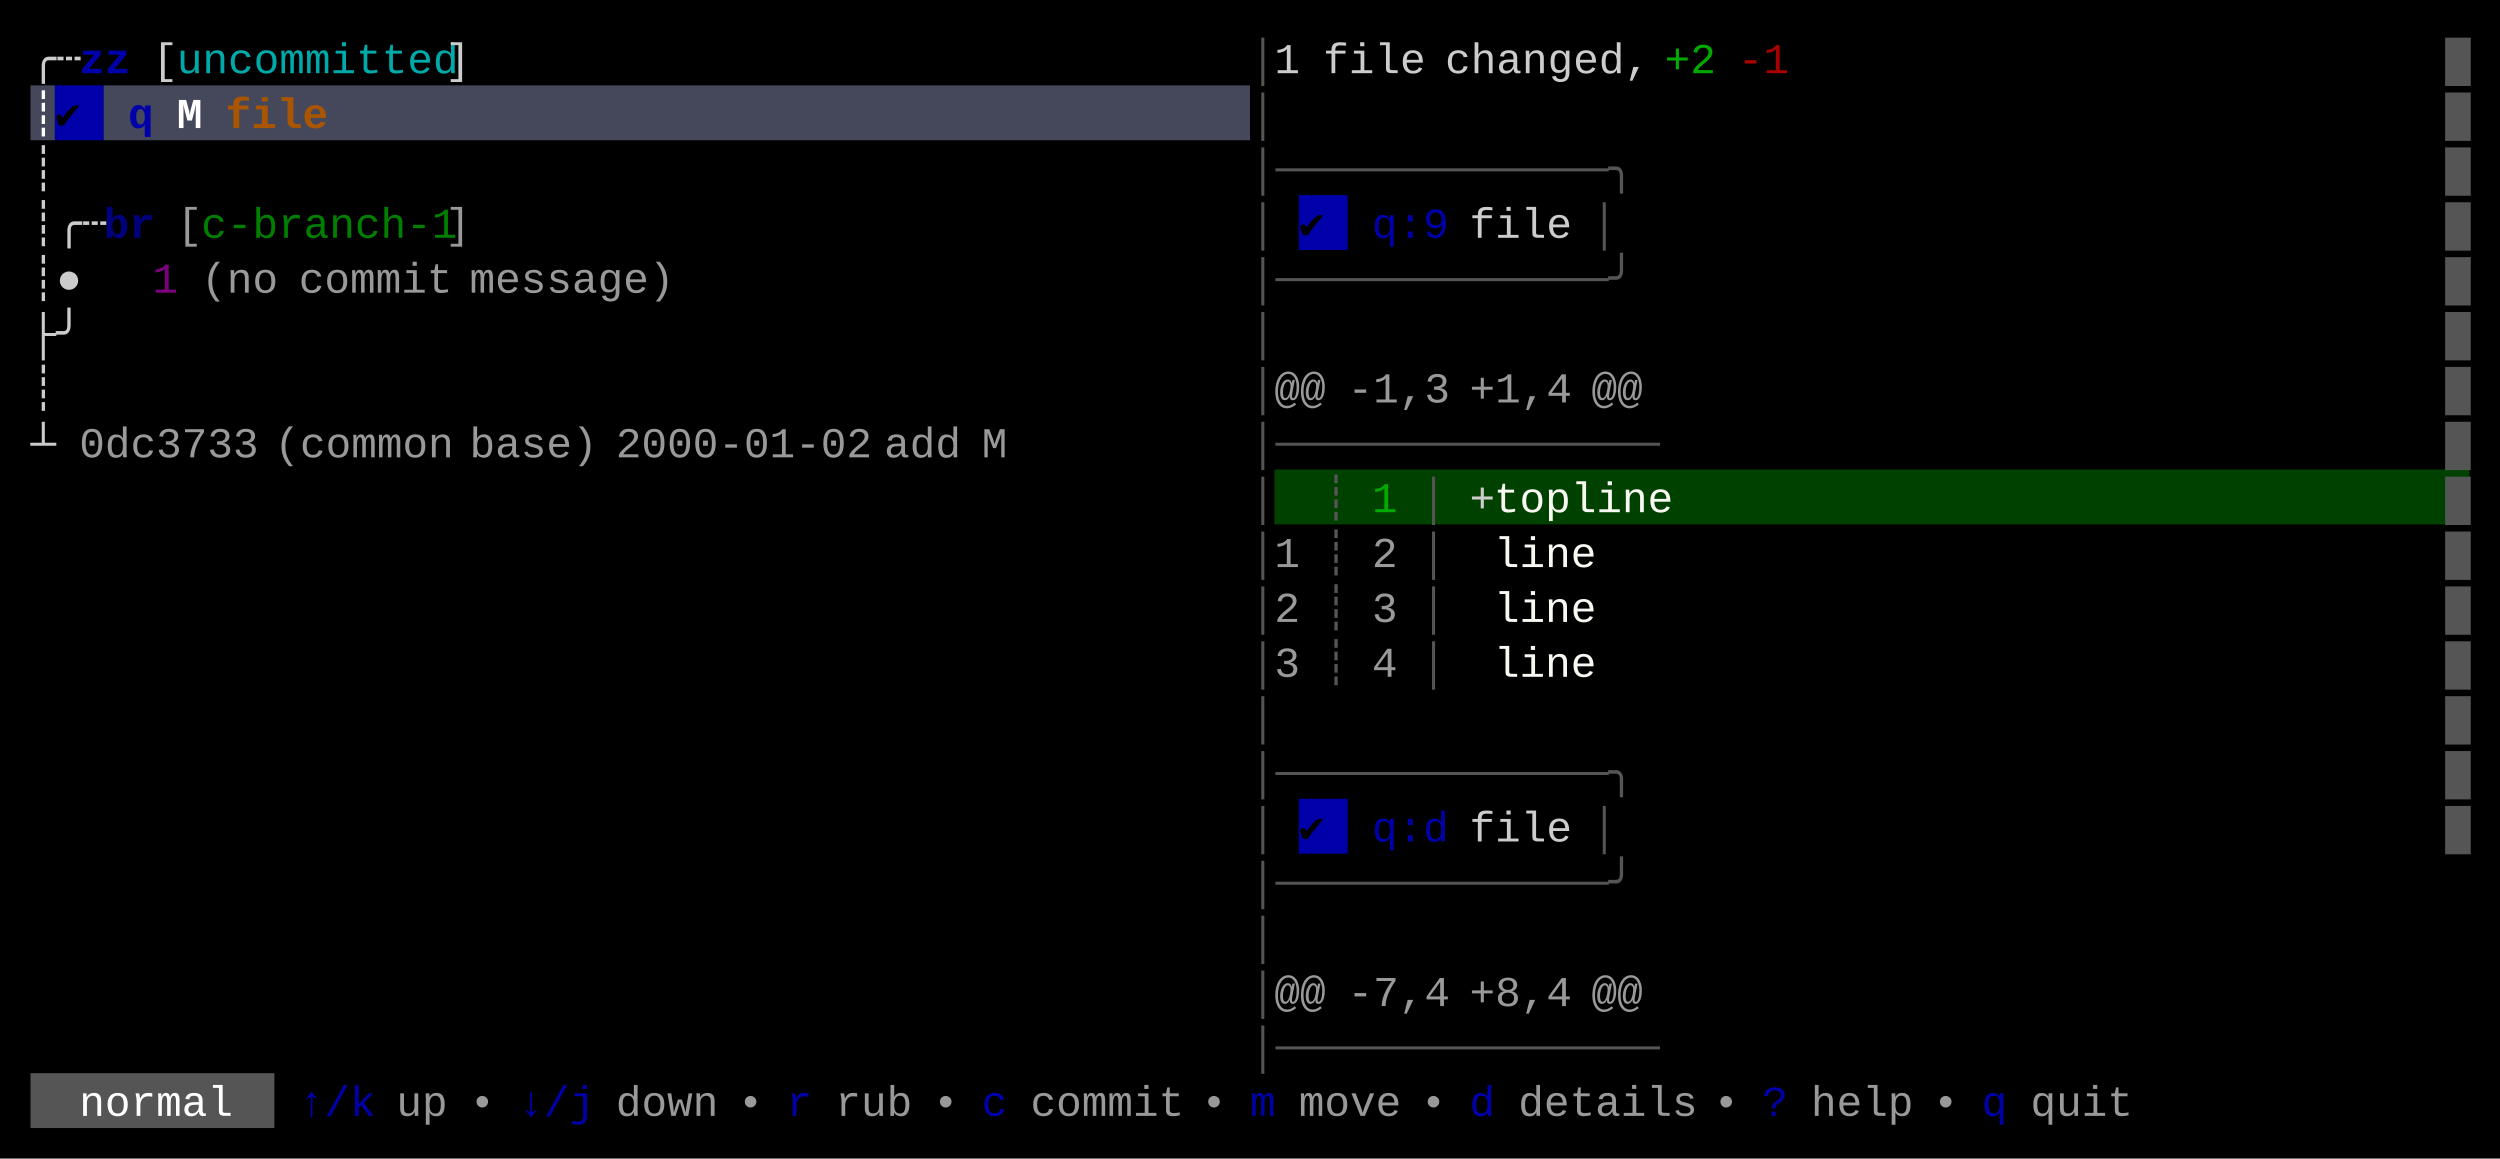
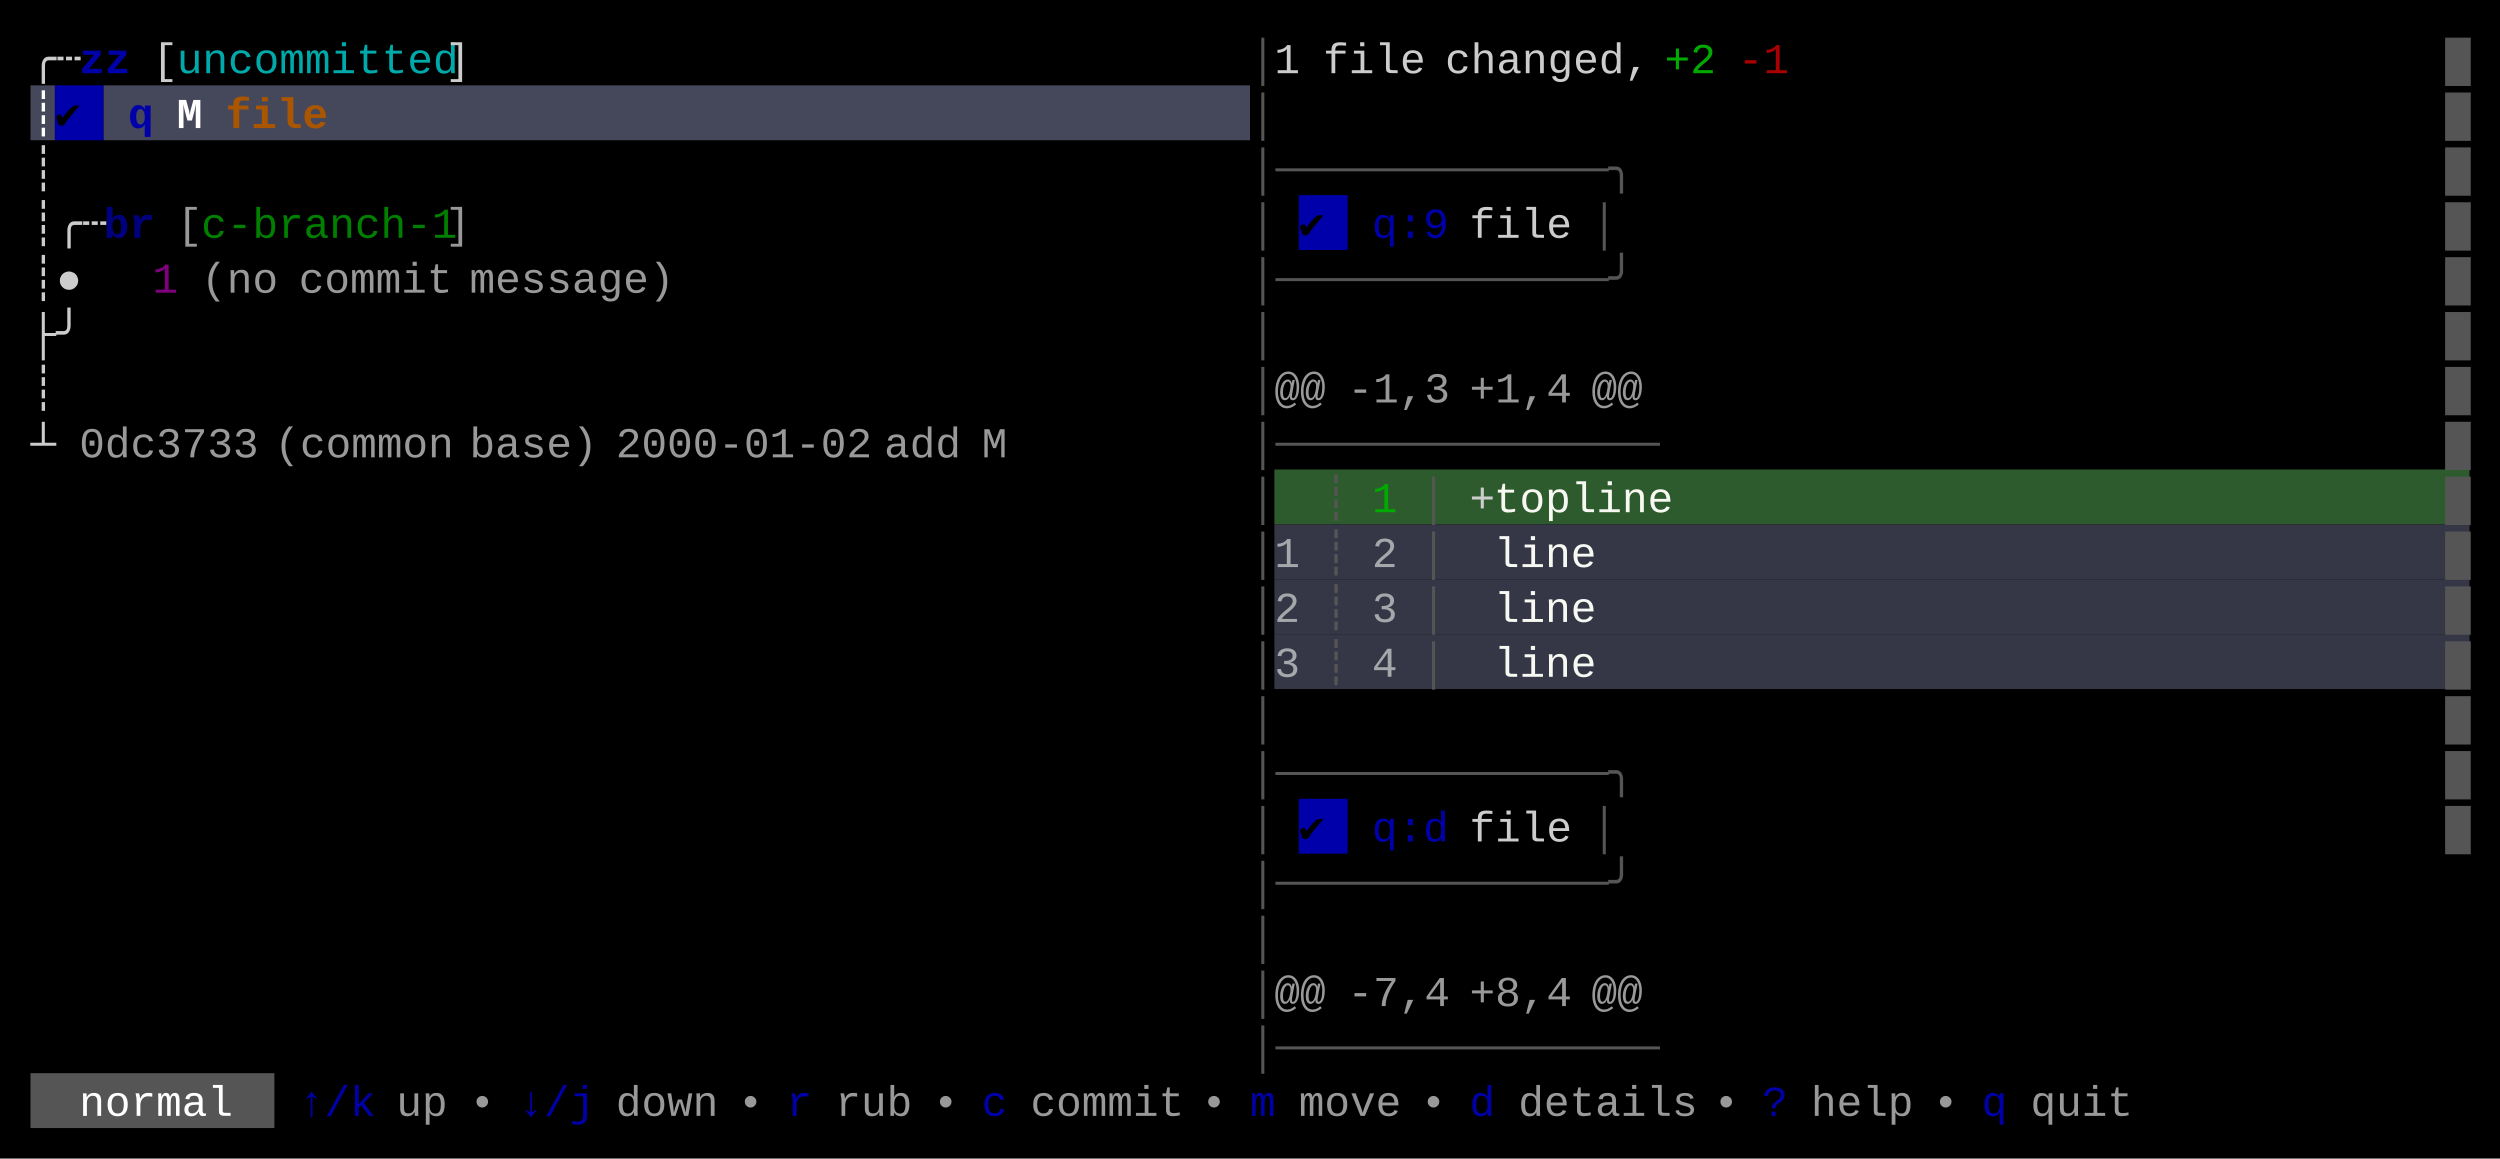
<svg xmlns="http://www.w3.org/2000/svg" width="820" height="380" viewBox="0 0 820 380">
  <rect x="0" y="0" width="820" height="380" fill="#000000" />
  <rect x="10" y="28" width="8" height="18" fill="#45475A" />
  <rect x="18" y="28" width="16" height="18" fill="#0000AA" />
  <rect x="34" y="28" width="376" height="18" fill="#45475A" />
  <rect x="426" y="64" width="16" height="18" fill="#0000AA" />
-   <rect x="418" y="154" width="392" height="18" fill="#004100" />
+   <rect x="418" y="154" width="392" height="18" fill="#2D5B2D" />
+   <rect x="418" y="172" width="392" height="18" fill="#353747" />
+   <rect x="418" y="190" width="392" height="18" fill="#353747" />
+   <rect x="418" y="208" width="392" height="18" fill="#353747" />
  <rect x="426" y="262" width="16" height="18" fill="#0000AA" />
  <rect x="10" y="352" width="80" height="18" fill="#555555" />
  <g font-family="Menlo, Monaco, 'Courier New', monospace" font-size="14" xml:space="preserve">
    <text x="10 18" y="24" style="fill:#CCCCCC;">╭┄</text>
    <text x="26 34" y="24" style="fill:#0000AA;font-weight:bold;">zz</text>
    <text x="50" y="24" style="fill:#CCCCCC;">[</text>
    <text x="58 66 74 82 90 98 106 114 122 130 138" y="24" style="fill:#00AAAA;">uncommitted</text>
    <text x="146" y="24" style="fill:#CCCCCC;">]</text>
    <text x="410" y="24" style="fill:#555555;">│</text>
    <text x="418" y="24" style="fill:#CCCCCC;">1</text>
    <text x="434 442 450 458" y="24" style="fill:#CCCCCC;">file</text>
    <text x="474 482 490 498 506 514 522 530" y="24" style="fill:#CCCCCC;">changed,</text>
    <text x="546 554" y="24" style="fill:#00AA00;">+2</text>
    <text x="570 578" y="24" style="fill:#AA0000;">-1</text>
    <text x="802" y="24" style="fill:#555555;">█</text>
    <text x="10" y="42" style="fill:#FFFFFF;font-weight:bold;">┊</text>
    <text x="18" y="42" style="fill:#000000;font-weight:bold;">✔︎</text>
    <text x="42" y="42" style="fill:#0000AA;font-weight:bold;">q</text>
    <text x="58" y="42" style="fill:#FFFFFF;font-weight:bold;">M</text>
    <text x="74 82 90 98" y="42" style="fill:#AA5500;font-weight:bold;">file</text>
    <text x="410" y="42" style="fill:#555555;">│</text>
    <text x="802" y="42" style="fill:#555555;">█</text>
    <text x="10" y="60" style="fill:#CCCCCC;">┊</text>
    <text x="410 418 426 434 442 450 458 466 474 482 490 498 506 514 522" y="60" style="fill:#555555;">│─────────────╮</text>
    <text x="802" y="60" style="fill:#555555;">█</text>
    <text x="10 18 26" y="78" style="fill:#CCCCCC;">┊╭┄</text>
    <text x="34 42" y="78" style="fill:#0000AA;font-weight:bold;opacity:0.75;">br</text>
    <text x="58" y="78" style="fill:#CCCCCC;opacity:0.75;">[</text>
    <text x="66 74 82 90 98 106 114 122 130 138" y="78" style="fill:#00AA00;opacity:0.75;">c-branch-1</text>
    <text x="146" y="78" style="fill:#CCCCCC;opacity:0.75;">]</text>
    <text x="410" y="78" style="fill:#555555;">│</text>
    <text x="426" y="78" style="fill:#000000;">✔︎</text>
    <text x="450 458 466" y="78" style="fill:#0000AA;">q:9</text>
    <text x="482 490 498 506" y="78" style="fill:#CCCCCC;">file</text>
    <text x="522" y="78" style="fill:#555555;">│</text>
    <text x="802" y="78" style="fill:#555555;">█</text>
    <text x="10 18" y="96" style="fill:#CCCCCC;">┊●</text>
    <text x="50" y="96" style="fill:#AA00AA;opacity:0.75;">1</text>
    <text x="66 74 82" y="96" style="fill:#CCCCCC;opacity:0.75;">(no</text>
    <text x="98 106 114 122 130 138" y="96" style="fill:#CCCCCC;opacity:0.75;">commit</text>
    <text x="154 162 170 178 186 194 202 210" y="96" style="fill:#CCCCCC;opacity:0.75;">message)</text>
    <text x="410 418 426 434 442 450 458 466 474 482 490 498 506 514 522" y="96" style="fill:#555555;">│─────────────╯</text>
    <text x="802" y="96" style="fill:#555555;">█</text>
    <text x="10 18" y="114" style="fill:#CCCCCC;">├╯</text>
    <text x="410" y="114" style="fill:#555555;">│</text>
    <text x="802" y="114" style="fill:#555555;">█</text>
    <text x="10" y="132" style="fill:#CCCCCC;">┊</text>
    <text x="410" y="132" style="fill:#555555;">│</text>
    <text x="418 426" y="132" style="fill:#CCCCCC;opacity:0.75;">@@</text>
    <text x="442 450 458 466" y="132" style="fill:#CCCCCC;opacity:0.75;">-1,3</text>
    <text x="482 490 498 506" y="132" style="fill:#CCCCCC;opacity:0.75;">+1,4</text>
    <text x="522 530" y="132" style="fill:#CCCCCC;opacity:0.75;">@@</text>
    <text x="802" y="132" style="fill:#555555;">█</text>
    <text x="10" y="150" style="fill:#CCCCCC;">┴</text>
    <text x="26 34 42 50 58 66 74" y="150" style="fill:#CCCCCC;opacity:0.75;">0dc3733</text>
    <text x="90 98 106 114 122 130 138" y="150" style="fill:#CCCCCC;opacity:0.75;">(common</text>
    <text x="154 162 170 178 186" y="150" style="fill:#CCCCCC;opacity:0.75;">base)</text>
    <text x="202 210 218 226 234 242 250 258 266 274" y="150" style="fill:#CCCCCC;opacity:0.75;">2000-01-02</text>
    <text x="290 298 306" y="150" style="fill:#CCCCCC;opacity:0.75;">add</text>
    <text x="322" y="150" style="fill:#CCCCCC;opacity:0.75;">M</text>
    <text x="410 418 426 434 442 450 458 466 474 482 490 498 506 514 522 530" y="150" style="fill:#555555;">│───────────────</text>
    <text x="802" y="150" style="fill:#555555;">█</text>
    <text x="410" y="168" style="fill:#555555;">│</text>
    <text x="434" y="168" style="fill:#555555;">┊</text>
    <text x="450" y="168" style="fill:#00AA00;">1</text>
    <text x="466" y="168" style="fill:#555555;">│</text>
    <text x="482" y="168" style="fill:#CCCCCC;">+</text>
    <text x="490 498 506 514 522 530 538" y="168" style="fill:#F8F8F2;">topline</text>
    <text x="802" y="168" style="fill:#555555;">█</text>
    <text x="410" y="186" style="fill:#555555;">│</text>
    <text x="418" y="186" style="fill:#CCCCCC;opacity:0.75;">1</text>
    <text x="434" y="186" style="fill:#555555;">┊</text>
    <text x="450" y="186" style="fill:#CCCCCC;opacity:0.75;">2</text>
    <text x="466" y="186" style="fill:#555555;">│</text>
    <text x="490 498 506 514" y="186" style="fill:#F8F8F2;">line</text>
    <text x="802" y="186" style="fill:#555555;">█</text>
    <text x="410" y="204" style="fill:#555555;">│</text>
    <text x="418" y="204" style="fill:#CCCCCC;opacity:0.75;">2</text>
    <text x="434" y="204" style="fill:#555555;">┊</text>
    <text x="450" y="204" style="fill:#CCCCCC;opacity:0.75;">3</text>
    <text x="466" y="204" style="fill:#555555;">│</text>
    <text x="490 498 506 514" y="204" style="fill:#F8F8F2;">line</text>
    <text x="802" y="204" style="fill:#555555;">█</text>
    <text x="410" y="222" style="fill:#555555;">│</text>
    <text x="418" y="222" style="fill:#CCCCCC;opacity:0.75;">3</text>
    <text x="434" y="222" style="fill:#555555;">┊</text>
    <text x="450" y="222" style="fill:#CCCCCC;opacity:0.75;">4</text>
    <text x="466" y="222" style="fill:#555555;">│</text>
    <text x="490 498 506 514" y="222" style="fill:#F8F8F2;">line</text>
    <text x="802" y="222" style="fill:#555555;">█</text>
    <text x="410" y="240" style="fill:#555555;">│</text>
    <text x="802" y="240" style="fill:#555555;">█</text>
    <text x="410 418 426 434 442 450 458 466 474 482 490 498 506 514 522" y="258" style="fill:#555555;">│─────────────╮</text>
    <text x="802" y="258" style="fill:#555555;">█</text>
    <text x="410" y="276" style="fill:#555555;">│</text>
    <text x="426" y="276" style="fill:#000000;">✔︎</text>
    <text x="450 458 466" y="276" style="fill:#0000AA;">q:d</text>
    <text x="482 490 498 506" y="276" style="fill:#CCCCCC;">file</text>
    <text x="522" y="276" style="fill:#555555;">│</text>
    <text x="802" y="276" style="fill:#555555;">█</text>
    <text x="410 418 426 434 442 450 458 466 474 482 490 498 506 514 522" y="294" style="fill:#555555;">│─────────────╯</text>
    <text x="410" y="312" style="fill:#555555;">│</text>
    <text x="410" y="330" style="fill:#555555;">│</text>
    <text x="418 426" y="330" style="fill:#CCCCCC;opacity:0.75;">@@</text>
    <text x="442 450 458 466" y="330" style="fill:#CCCCCC;opacity:0.75;">-7,4</text>
    <text x="482 490 498 506" y="330" style="fill:#CCCCCC;opacity:0.75;">+8,4</text>
    <text x="522 530" y="330" style="fill:#CCCCCC;opacity:0.75;">@@</text>
    <text x="410 418 426 434 442 450 458 466 474 482 490 498 506 514 522 530" y="348" style="fill:#555555;">│───────────────</text>
    <text x="26 34 42 50 58 66" y="366" style="fill:#FFFFFF;">normal</text>
    <text x="98 106 114" y="366" style="fill:#0000AA;">↑/k</text>
    <text x="130 138" y="366" style="fill:#CCCCCC;opacity:0.75;">up</text>
    <text x="154" y="366" style="fill:#CCCCCC;opacity:0.75;">•</text>
    <text x="170 178 186" y="366" style="fill:#0000AA;">↓/j</text>
    <text x="202 210 218 226" y="366" style="fill:#CCCCCC;opacity:0.75;">down</text>
    <text x="242" y="366" style="fill:#CCCCCC;opacity:0.75;">•</text>
    <text x="258" y="366" style="fill:#0000AA;">r</text>
    <text x="274 282 290" y="366" style="fill:#CCCCCC;opacity:0.75;">rub</text>
    <text x="306" y="366" style="fill:#CCCCCC;opacity:0.75;">•</text>
    <text x="322" y="366" style="fill:#0000AA;">c</text>
    <text x="338 346 354 362 370 378" y="366" style="fill:#CCCCCC;opacity:0.75;">commit</text>
    <text x="394" y="366" style="fill:#CCCCCC;opacity:0.75;">•</text>
    <text x="410" y="366" style="fill:#0000AA;">m</text>
    <text x="426 434 442 450" y="366" style="fill:#CCCCCC;opacity:0.75;">move</text>
    <text x="466" y="366" style="fill:#CCCCCC;opacity:0.75;">•</text>
    <text x="482" y="366" style="fill:#0000AA;">d</text>
    <text x="498 506 514 522 530 538 546" y="366" style="fill:#CCCCCC;opacity:0.75;">details</text>
    <text x="562" y="366" style="fill:#CCCCCC;opacity:0.75;">•</text>
    <text x="578" y="366" style="fill:#0000AA;">?</text>
    <text x="594 602 610 618" y="366" style="fill:#CCCCCC;opacity:0.75;">help</text>
    <text x="634" y="366" style="fill:#CCCCCC;opacity:0.75;">•</text>
    <text x="650" y="366" style="fill:#0000AA;">q</text>
    <text x="666 674 682 690" y="366" style="fill:#CCCCCC;opacity:0.75;">quit</text>
  </g>
</svg>
